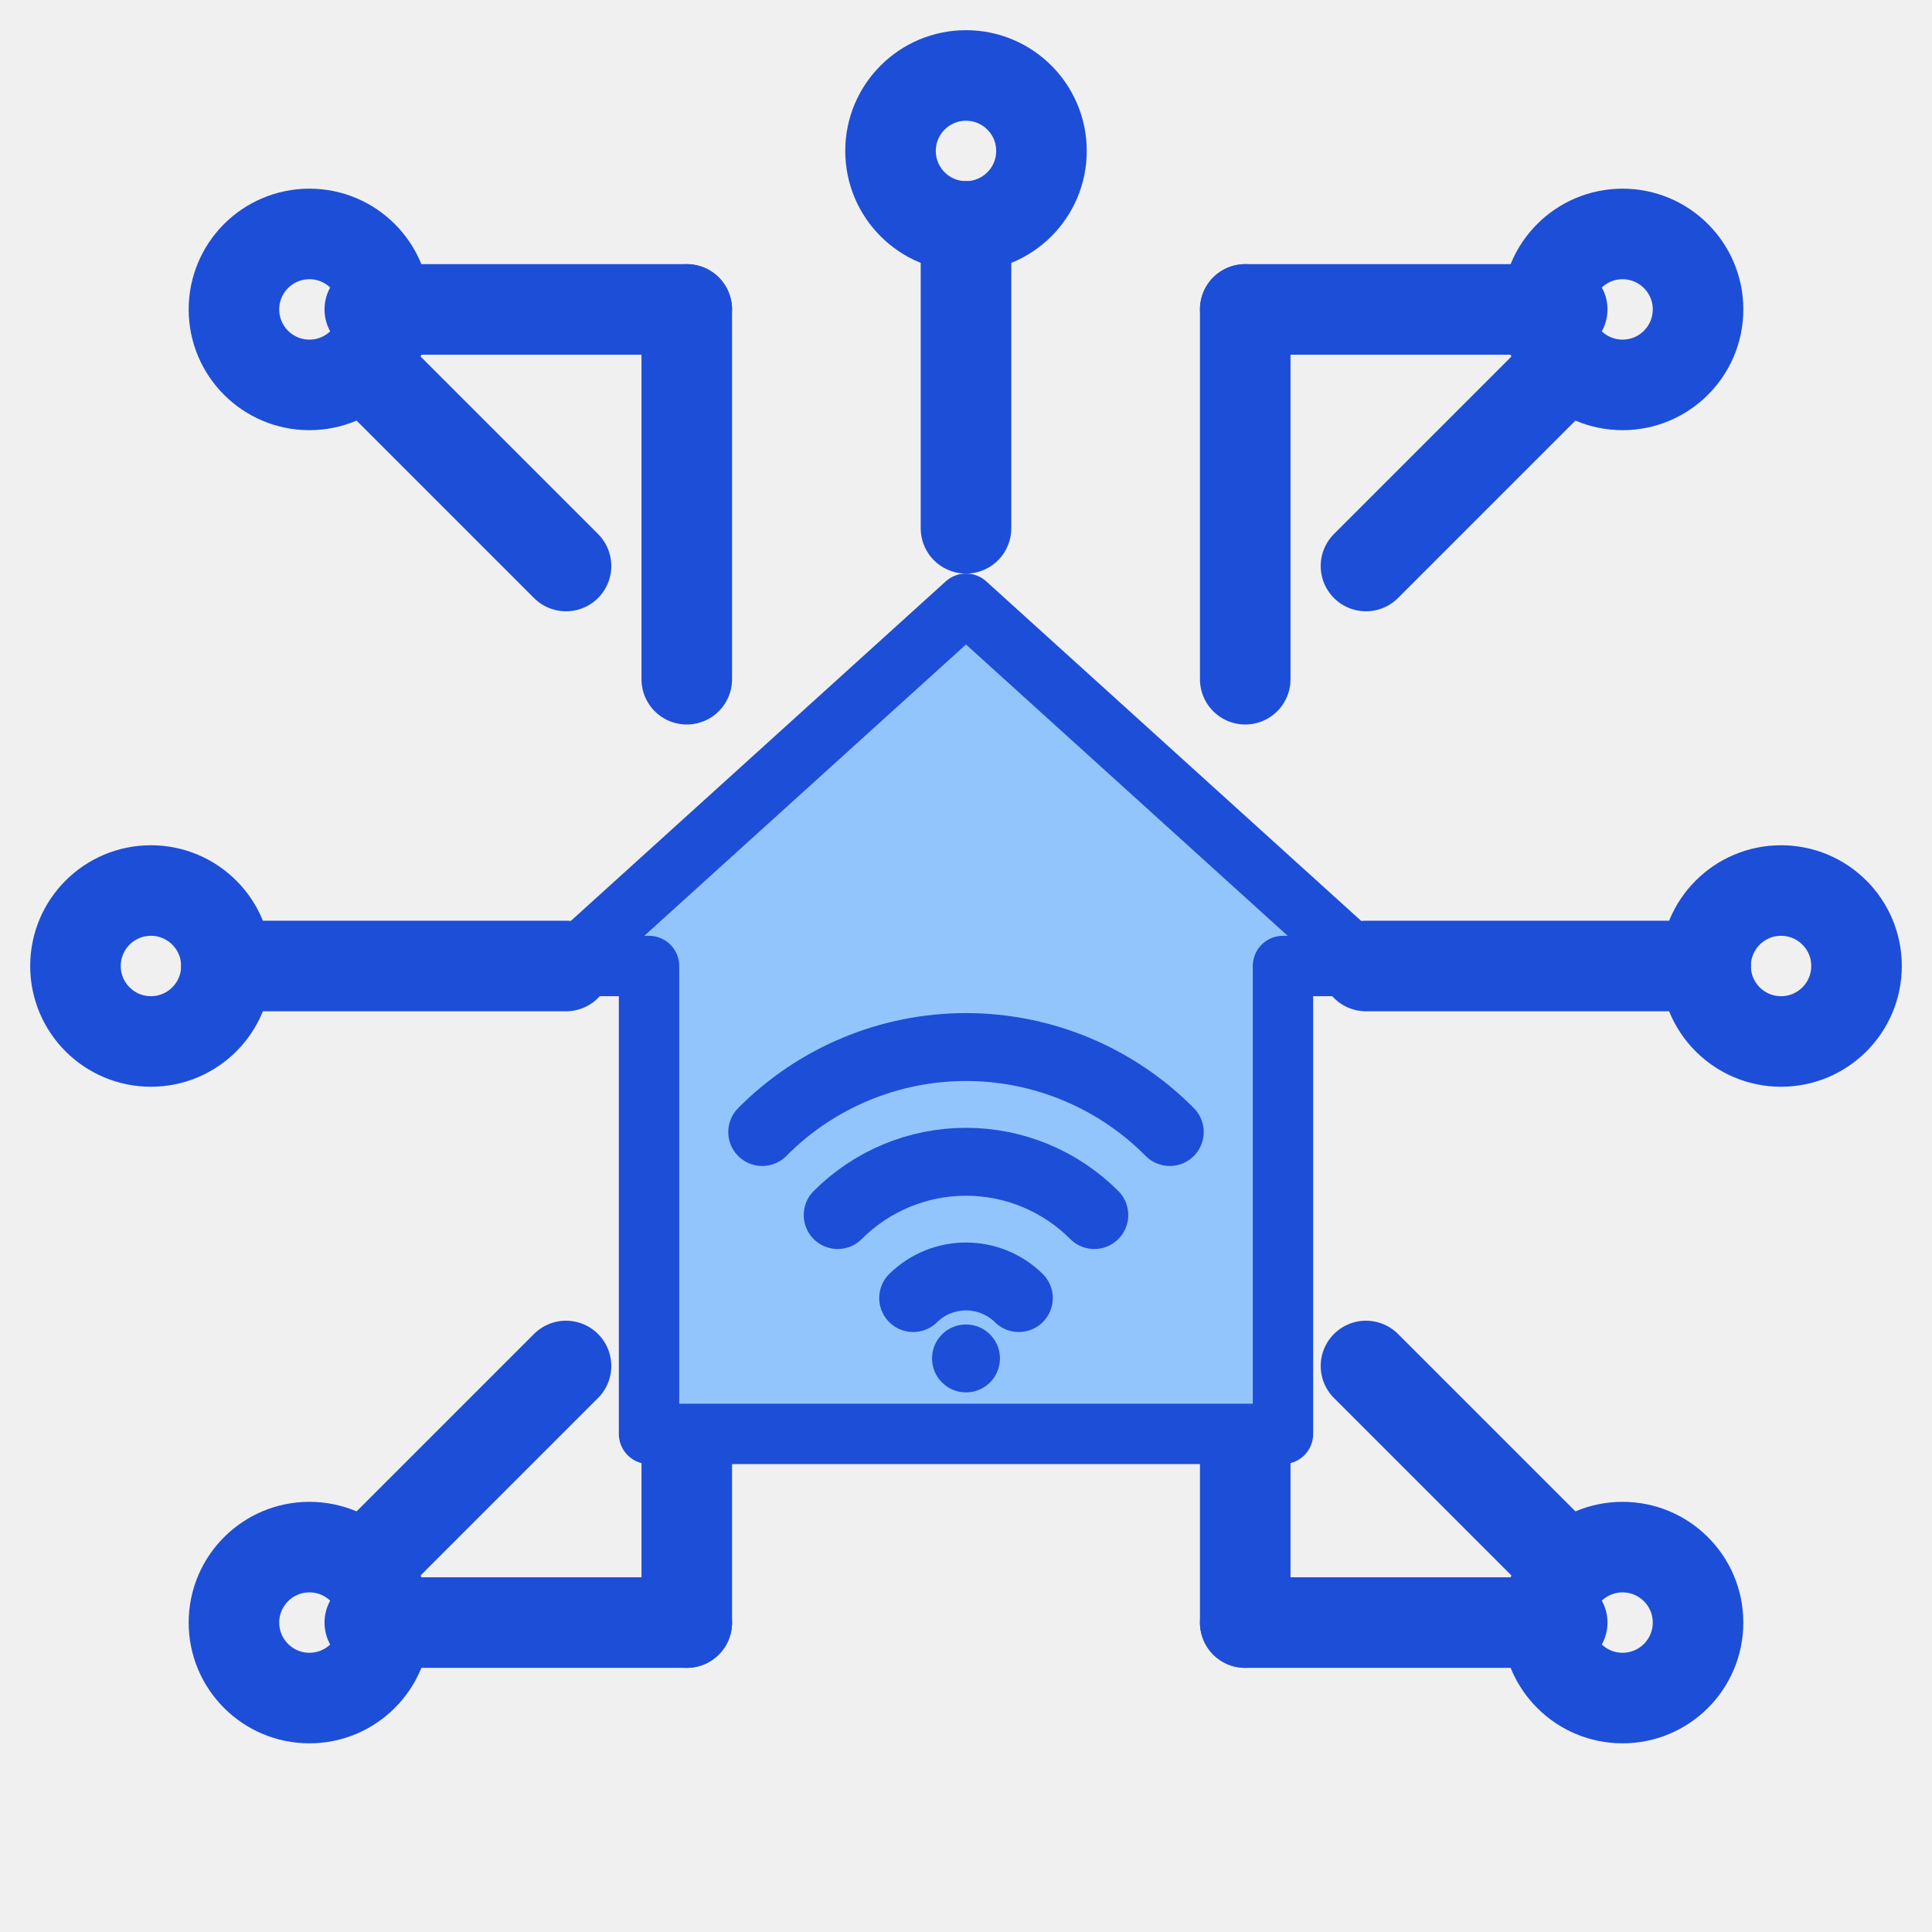
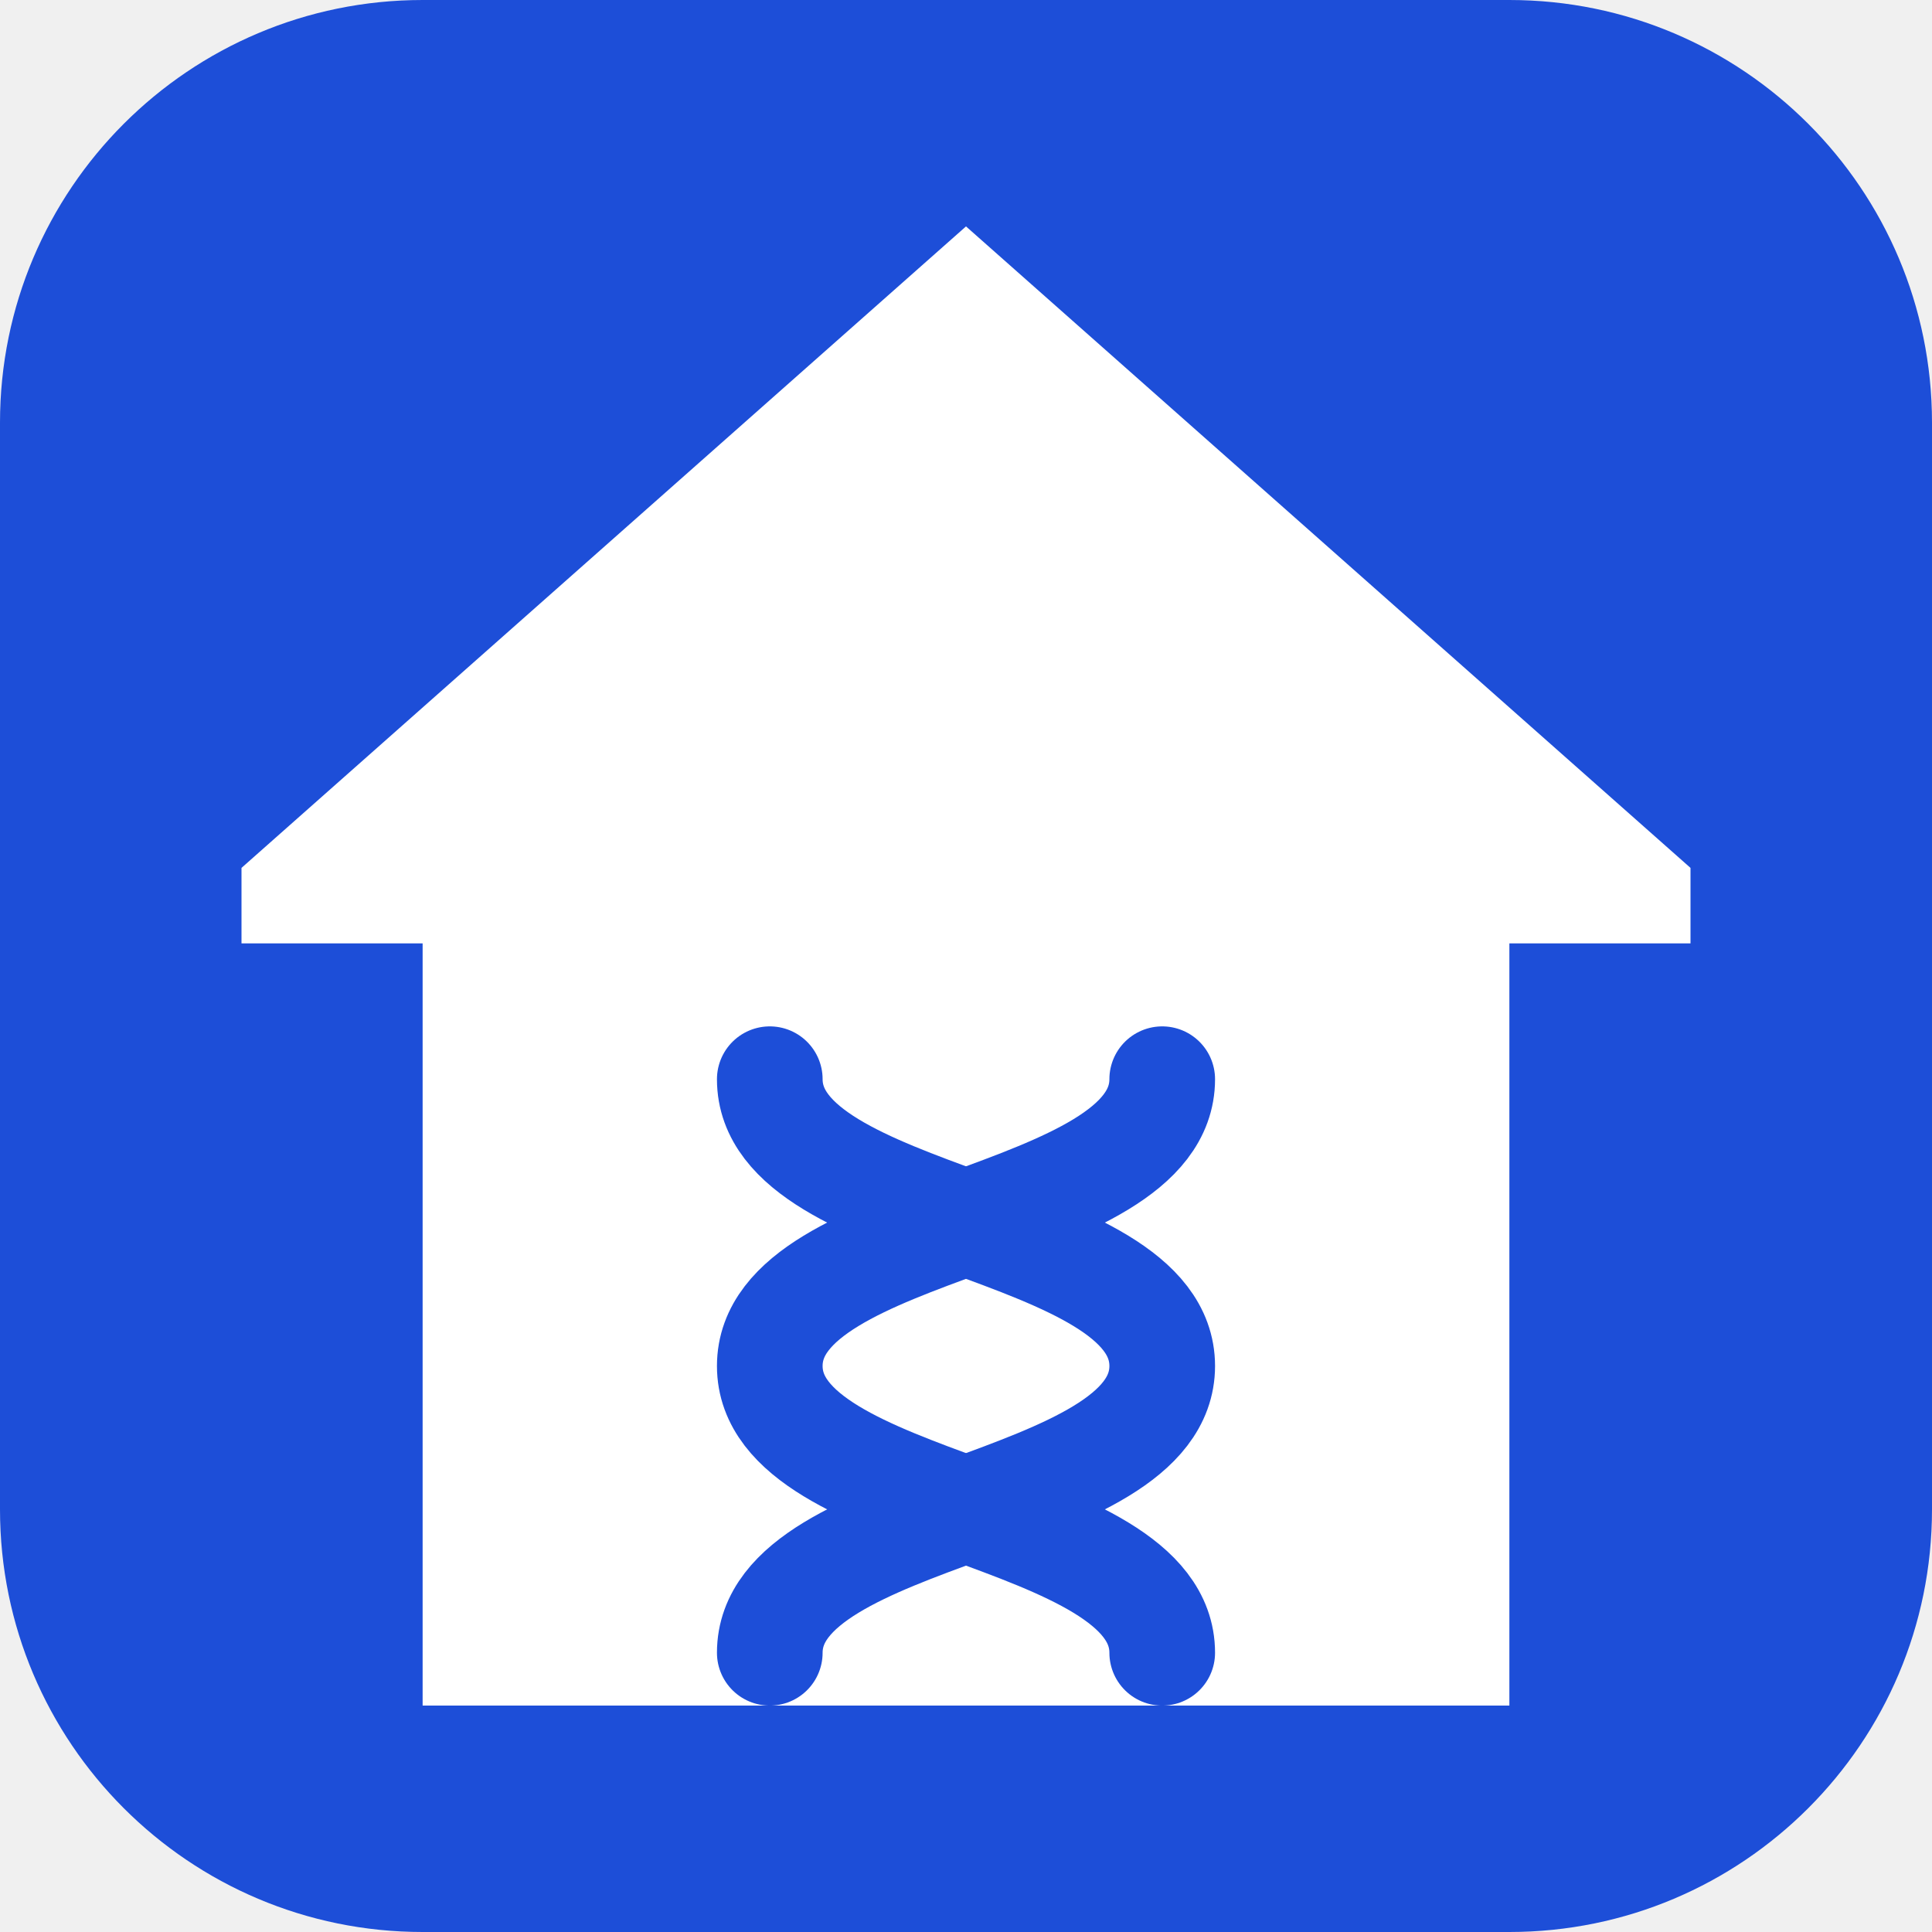
<svg xmlns="http://www.w3.org/2000/svg" viewBox="0 0 512 512">
-   <g fill="none" stroke="#1d4ed8" stroke-width="24" stroke-linecap="round" stroke-linejoin="round">
-     <circle cx="256" cy="40" r="20" />
-     <line x1="256" y1="60" x2="256" y2="140" />
-     <circle cx="82" cy="82" r="20" />
-     <line x1="98" y1="98" x2="150" y2="150" />
-     <line x1="98" y1="82" x2="182" y2="82" />
-     <line x1="182" y1="82" x2="182" y2="180" />
-     <circle cx="430" cy="82" r="20" />
-     <line x1="414" y1="98" x2="362" y2="150" />
-     <line x1="414" y1="82" x2="330" y2="82" />
-     <line x1="330" y1="82" x2="330" y2="180" />
-     <circle cx="40" cy="256" r="20" />
-     <line x1="60" y1="256" x2="150" y2="256" />
-     <circle cx="472" cy="256" r="20" />
-     <line x1="452" y1="256" x2="362" y2="256" />
-     <circle cx="82" cy="430" r="20" />
-     <line x1="98" y1="414" x2="150" y2="362" />
-     <line x1="98" y1="430" x2="182" y2="430" />
-     <line x1="182" y1="430" x2="182" y2="340" />
-     <circle cx="430" cy="430" r="20" />
-     <line x1="414" y1="414" x2="362" y2="362" />
-     <line x1="414" y1="430" x2="330" y2="430" />
-     <line x1="330" y1="430" x2="330" y2="340" />
-   </g>
-   <path d="M 150 256 L 256 160 L 362 256 L 340 256 L 340 380 L 172 380 L 172 256 Z" fill="#93c5fd" stroke="#1d4ed8" stroke-width="16" stroke-linejoin="round" />
-   <g fill="none" stroke="#1d4ed8" stroke-width="18" stroke-linecap="round">
-     <path d="M 202 300 A 76 76 0 0 1 310 300" />
-     <path d="M 222 322 A 48 48 0 0 1 290 322" />
-     <path d="M 242 344 A 20 20 0 0 1 270 344" />
-   </g>
-   <circle cx="256" cy="360" r="9" fill="#1d4ed8" />
+   <defs>
+     <mask id="hx">
+       <rect width="512" height="512" fill="#000" />
+       <path d="M256 60 L448 230 V250 H400 V452 H112 V250 H64 V230 Z" fill="#fff" />
+       <g fill="none" stroke="#000" stroke-width="28" stroke-linecap="round">
+         <path d="M204 286 C204 324 308 324 308 362 C308 400 204 400 204 438" />
+         <path d="M308 286 C308 324 204 324 204 362 C204 400 308 400 308 438" />
+       </g>
+     </mask>
+   </defs>
+   <rect width="512" height="512" rx="112" fill="#1d4ed8" />
+   <rect width="512" height="512" fill="#ffffff" mask="url(#hx)" />
</svg>
